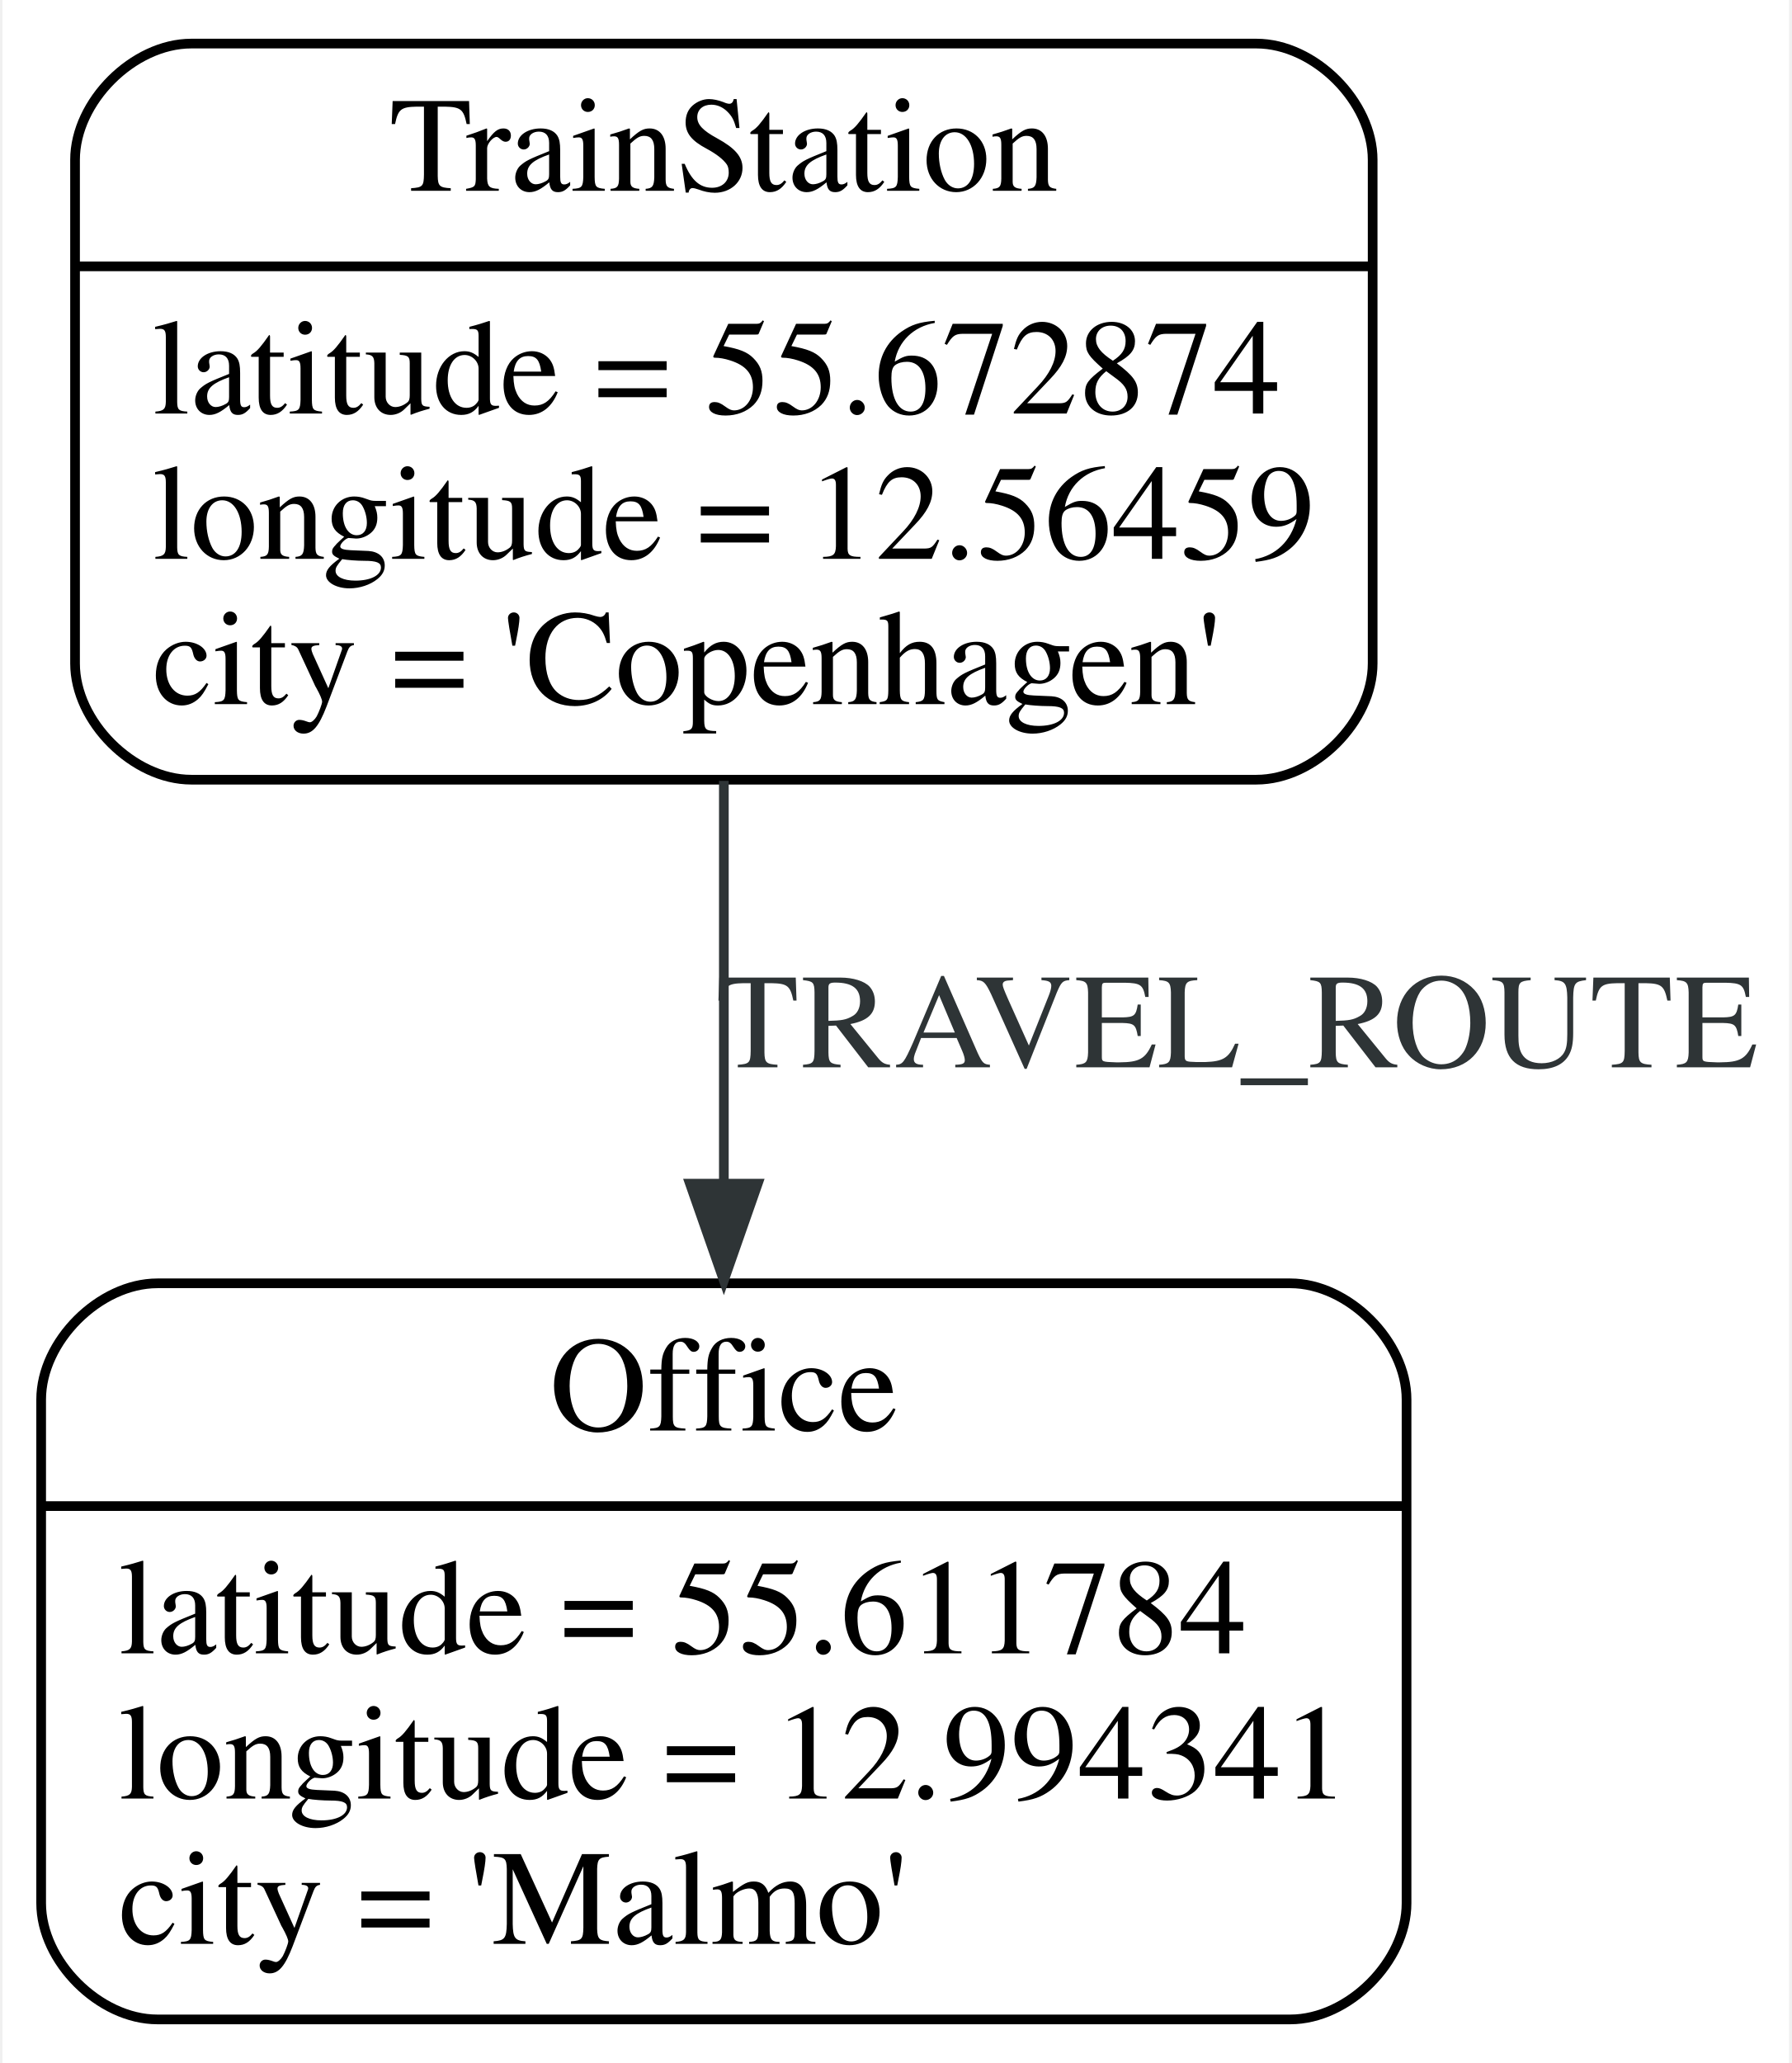
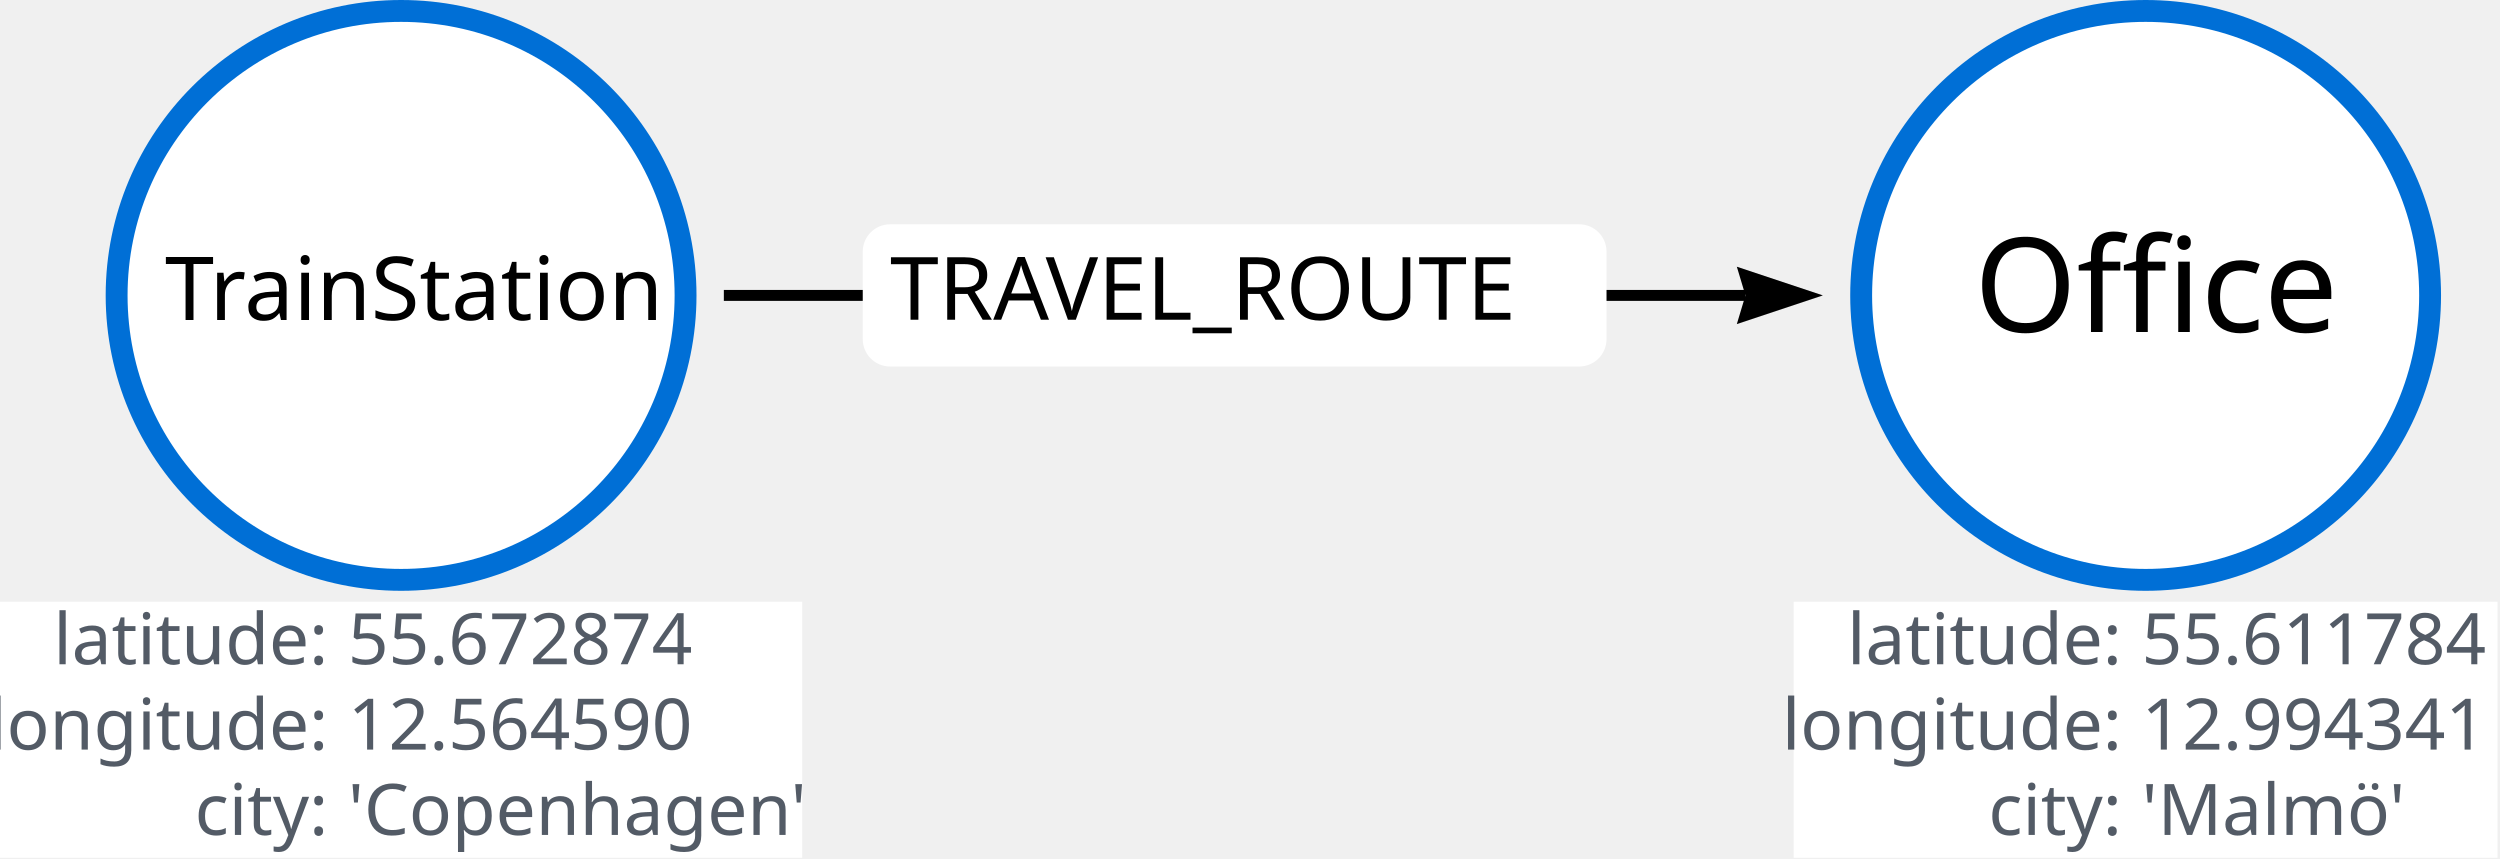
- <svg xmlns="http://www.w3.org/2000/svg" width="185pt" height="213pt" viewBox="0.00 0.00 184.50 213.00">
-   <g id="graph0" class="graph" transform="scale(1 1) rotate(0) translate(4 209)">
-     <polygon fill="white" stroke="transparent" points="-4,4 -4,-209 180.5,-209 180.5,4 -4,4" />
-     <g id="node1" class="node">
-       <path fill="none" stroke="black" d="M15.5,-128.5C15.5,-128.5 125.5,-128.5 125.5,-128.5 131.5,-128.5 137.5,-134.5 137.5,-140.5 137.5,-140.5 137.5,-192.5 137.5,-192.5 137.5,-198.5 131.5,-204.5 125.5,-204.5 125.5,-204.5 15.5,-204.5 15.5,-204.5 9.5,-204.5 3.5,-198.5 3.5,-192.5 3.5,-192.5 3.5,-140.5 3.5,-140.5 3.5,-134.5 9.5,-128.5 15.5,-128.5" />
-       <text text-anchor="middle" x="70.5" y="-189.3" font-family="Times,serif" font-size="14.00">TrainStation</text>
-       <polyline fill="none" stroke="black" points="3.5,-181.5 137.5,-181.5 " />
-       <text text-anchor="start" x="11.5" y="-166.3" font-family="Times,serif" font-size="14.00">latitude = 55.672874</text>
-       <text text-anchor="start" x="11.5" y="-151.3" font-family="Times,serif" font-size="14.00">longitude = 12.56459</text>
-       <text text-anchor="start" x="11.5" y="-136.3" font-family="Times,serif" font-size="14.00">city = 'Copenhagen'</text>
+ <svg xmlns="http://www.w3.org/2000/svg" width="457" height="157" viewBox="0 0 457 157">
+   <defs>
+     <style type="text/css" />
+   </defs>
+   <g transform="translate(-194.6814 4) scale(1)">
+     <g class="relationship">
+       <g transform="translate(268 50) rotate(0)" stroke-width="2" stroke="#000000">
+         <path d="M 59 0 L 245.747 0" />
+         <polygon points="-14.155,0 -15.728,5.243 0,0 -15.728,-5.243" fill="#000000" transform="translate(259.9022 0) rotate(0)" stroke="none" />
+       </g>
+       <g transform="translate(420.3735 50) rotate(0) translate(0 -13)">
+         <g transform="translate(0 0)">
+           <g transform="translate(-67.98047 0)" fill="#ffffff" stroke="#000000" stroke-width="0">
+             <rect x="0" y="0" width="135.961" height="26" rx="5" ry="5" stroke="none" />
+             <text xml:space="preserve" x="5" y="17.457" stroke="none" text-anchor="left" font-family="sans-serif" font-size="16" font-weight="normal" fill="#000000">TRAVEL_ROUTE</text>
+           </g>
+         </g>
+       </g>
    </g>
-     <g id="node2" class="node">
-       <path fill="none" stroke="black" d="M12,-0.5C12,-0.5 129,-0.5 129,-0.5 135,-0.5 141,-6.5 141,-12.5 141,-12.5 141,-64.5 141,-64.5 141,-70.5 135,-76.5 129,-76.5 129,-76.5 12,-76.5 12,-76.5 6,-76.5 0,-70.5 0,-64.5 0,-64.5 0,-12.5 0,-12.5 0,-6.5 6,-0.5 12,-0.5" />
-       <text text-anchor="middle" x="70.5" y="-61.3" font-family="Times,serif" font-size="14.00">Office</text>
-       <polyline fill="none" stroke="black" points="0,-53.5 141,-53.5 " />
-       <text text-anchor="start" x="8" y="-38.3" font-family="Times,serif" font-size="14.00">latitude = 55.611784</text>
-       <text text-anchor="start" x="8" y="-23.3" font-family="Times,serif" font-size="14.00">longitude = 12.994341</text>
-       <text text-anchor="start" x="8" y="-8.3" font-family="Times,serif" font-size="14.00">city = 'Malmo'</text>
+     <g class="node">
+       <g fill="#ffffff" stroke="#006FD6" stroke-width="4">
+         <circle cx="268" cy="50" r="52" />
+       </g>
+       <g transform="translate(268 50)">
+         <g transform="scale(0.6715433) translate(0 -19)">
+           <g transform="translate(0 0)">
+             <g transform="translate(-64.25977 0)">
+               <g fill="#000000" stroke="#000000" stroke-width="4" font-family="sans-serif" font-size="24" font-weight="normal">
+                 <text xml:space="preserve" x="0" y="25.686" stroke="none">TrainStation</text>
+               </g>
+             </g>
+           </g>
+         </g>
+         <g transform="translate(3.429011037612589e-15 56)">
+           <g transform="translate(0 0)">
+             <g transform="translate(-73.3186 0)" fill="white">
+               <rect x="0" y="0" width="146.637" height="46.8" rx="0" ry="0" stroke="none" />
+               <g font-family="sans-serif" font-size="13" font-weight="normal" fill="#535B66" text-anchor="end">
+                 <text xml:space="preserve" x="59.992" y="11.421" stroke="none">latitude:</text>
+                 <text xml:space="preserve" x="63.604" y="11.421" stroke="none" text-anchor="start">55.672874</text>
+                 <text xml:space="preserve" x="59.992" y="27.021" stroke="none" text-anchor="end">longitude:</text>
+                 <text xml:space="preserve" x="63.604" y="27.021" stroke="none" text-anchor="start">12.564590</text>
+                 <text xml:space="preserve" x="59.992" y="42.621" stroke="none" text-anchor="end">city:</text>
+                 <text xml:space="preserve" x="63.604" y="42.621" stroke="none" text-anchor="start">'Copenhagen'</text>
+               </g>
+             </g>
+           </g>
+         </g>
+       </g>
    </g>
-     <g id="edge1" class="edge">
-       <path fill="none" stroke="#2e3436" d="M70.5,-128.38C70.5,-115.42 70.5,-100.69 70.5,-87.01" />
-       <polygon fill="#2e3436" stroke="#2e3436" points="74,-86.79 70.5,-76.79 67,-86.79 74,-86.79" />
-       <text text-anchor="middle" x="123.5" y="-98.8" font-family="Times,serif" font-size="14.00" fill="#2e3436">TRAVEL_ROUTE</text>
+     <g class="node">
+       <g fill="#ffffff" stroke="#006FD6" stroke-width="4">
+         <circle cx="586.902" cy="50" r="52" />
+       </g>
+       <g transform="translate(586.9022 50)">
+         <g transform="scale(1) translate(0 -19)">
+           <g transform="translate(0 0)">
+             <g transform="translate(-31.3418 0)">
+               <g fill="#000000" stroke="#000000" stroke-width="4" font-family="sans-serif" font-size="24" font-weight="normal">
+                 <text xml:space="preserve" x="0" y="25.686" stroke="none">Office</text>
+               </g>
+             </g>
+           </g>
+         </g>
+         <g transform="translate(3.429011037612589e-15 56)">
+           <g transform="translate(0 0)">
+             <g transform="translate(-64.3335 0)" fill="white">
+               <rect x="0" y="0" width="128.667" height="46.8" rx="0" ry="0" stroke="none" />
+               <g font-family="sans-serif" font-size="13" font-weight="normal" fill="#535B66" text-anchor="end">
+                 <text xml:space="preserve" x="59.992" y="11.421" stroke="none">latitude:</text>
+                 <text xml:space="preserve" x="63.604" y="11.421" stroke="none" text-anchor="start">55.611784</text>
+                 <text xml:space="preserve" x="59.992" y="27.021" stroke="none" text-anchor="end">longitude:</text>
+                 <text xml:space="preserve" x="63.604" y="27.021" stroke="none" text-anchor="start">12.994341</text>
+                 <text xml:space="preserve" x="59.992" y="42.621" stroke="none" text-anchor="end">city:</text>
+                 <text xml:space="preserve" x="63.604" y="42.621" stroke="none" text-anchor="start">'Malmö'</text>
+               </g>
+             </g>
+           </g>
+         </g>
+       </g>
    </g>
  </g>
</svg>
